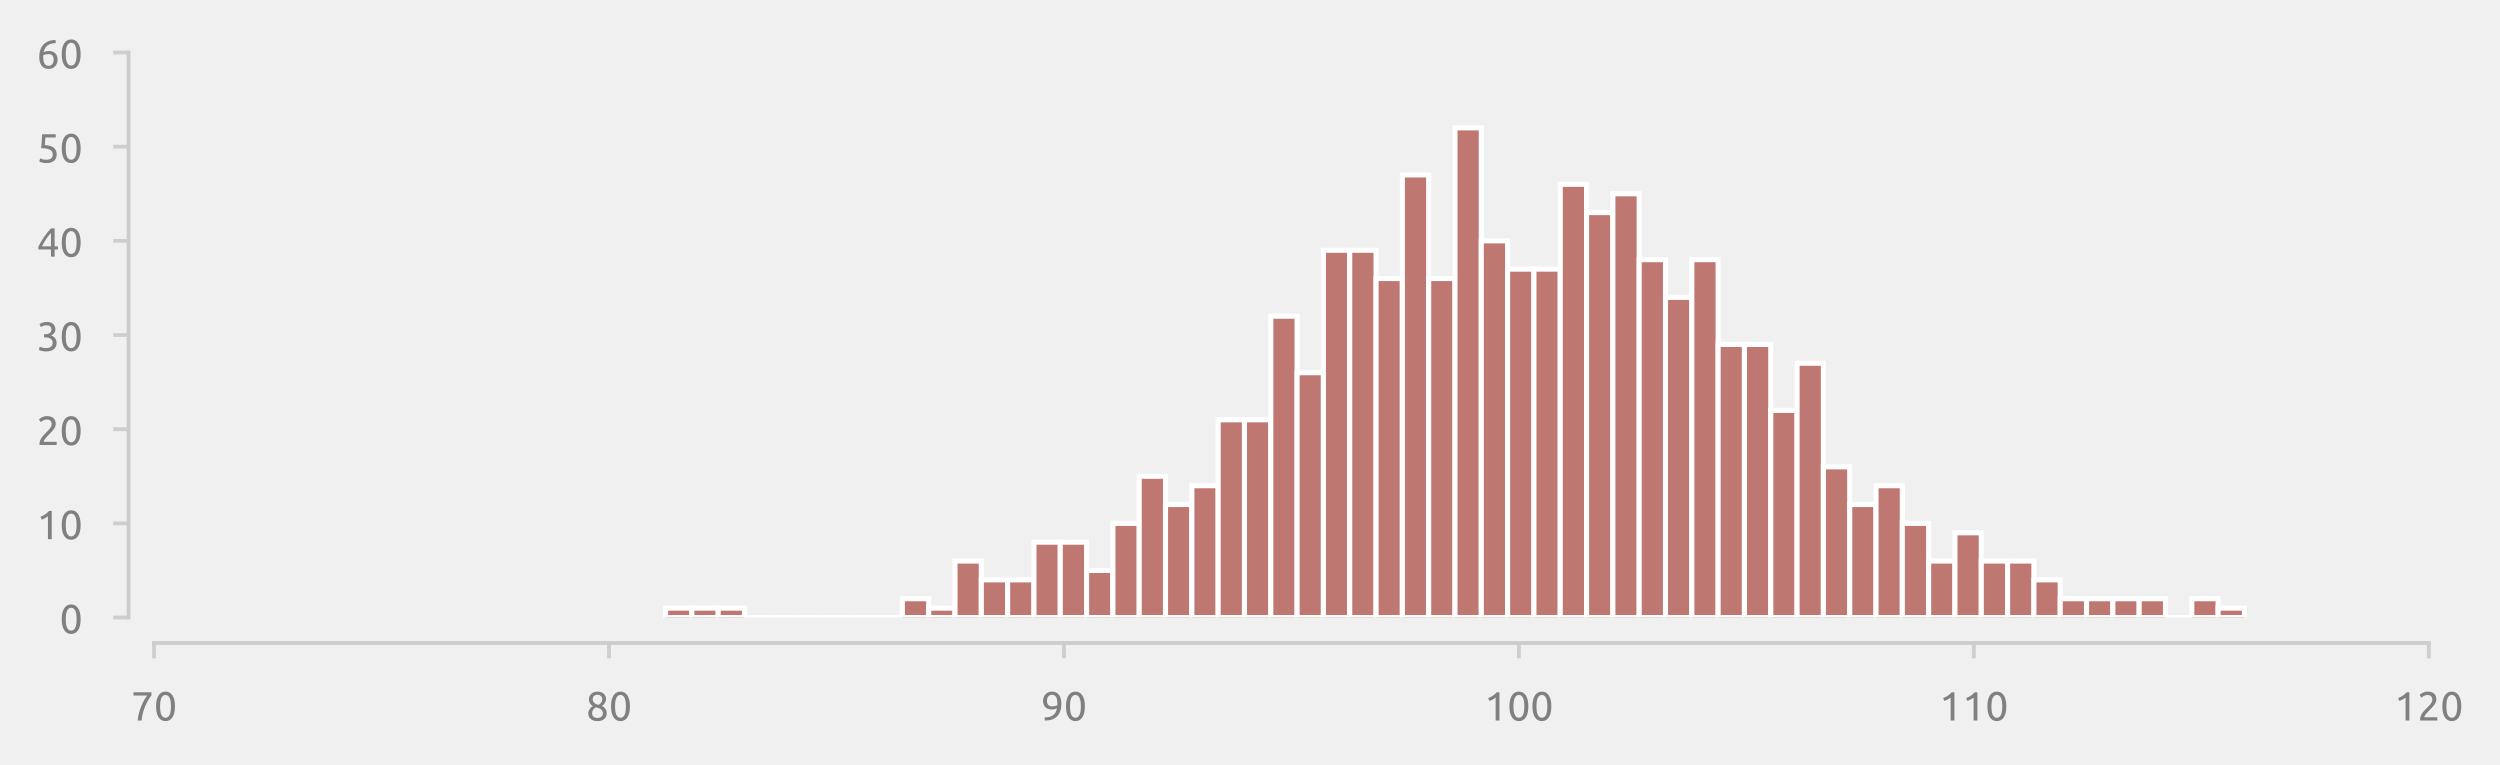
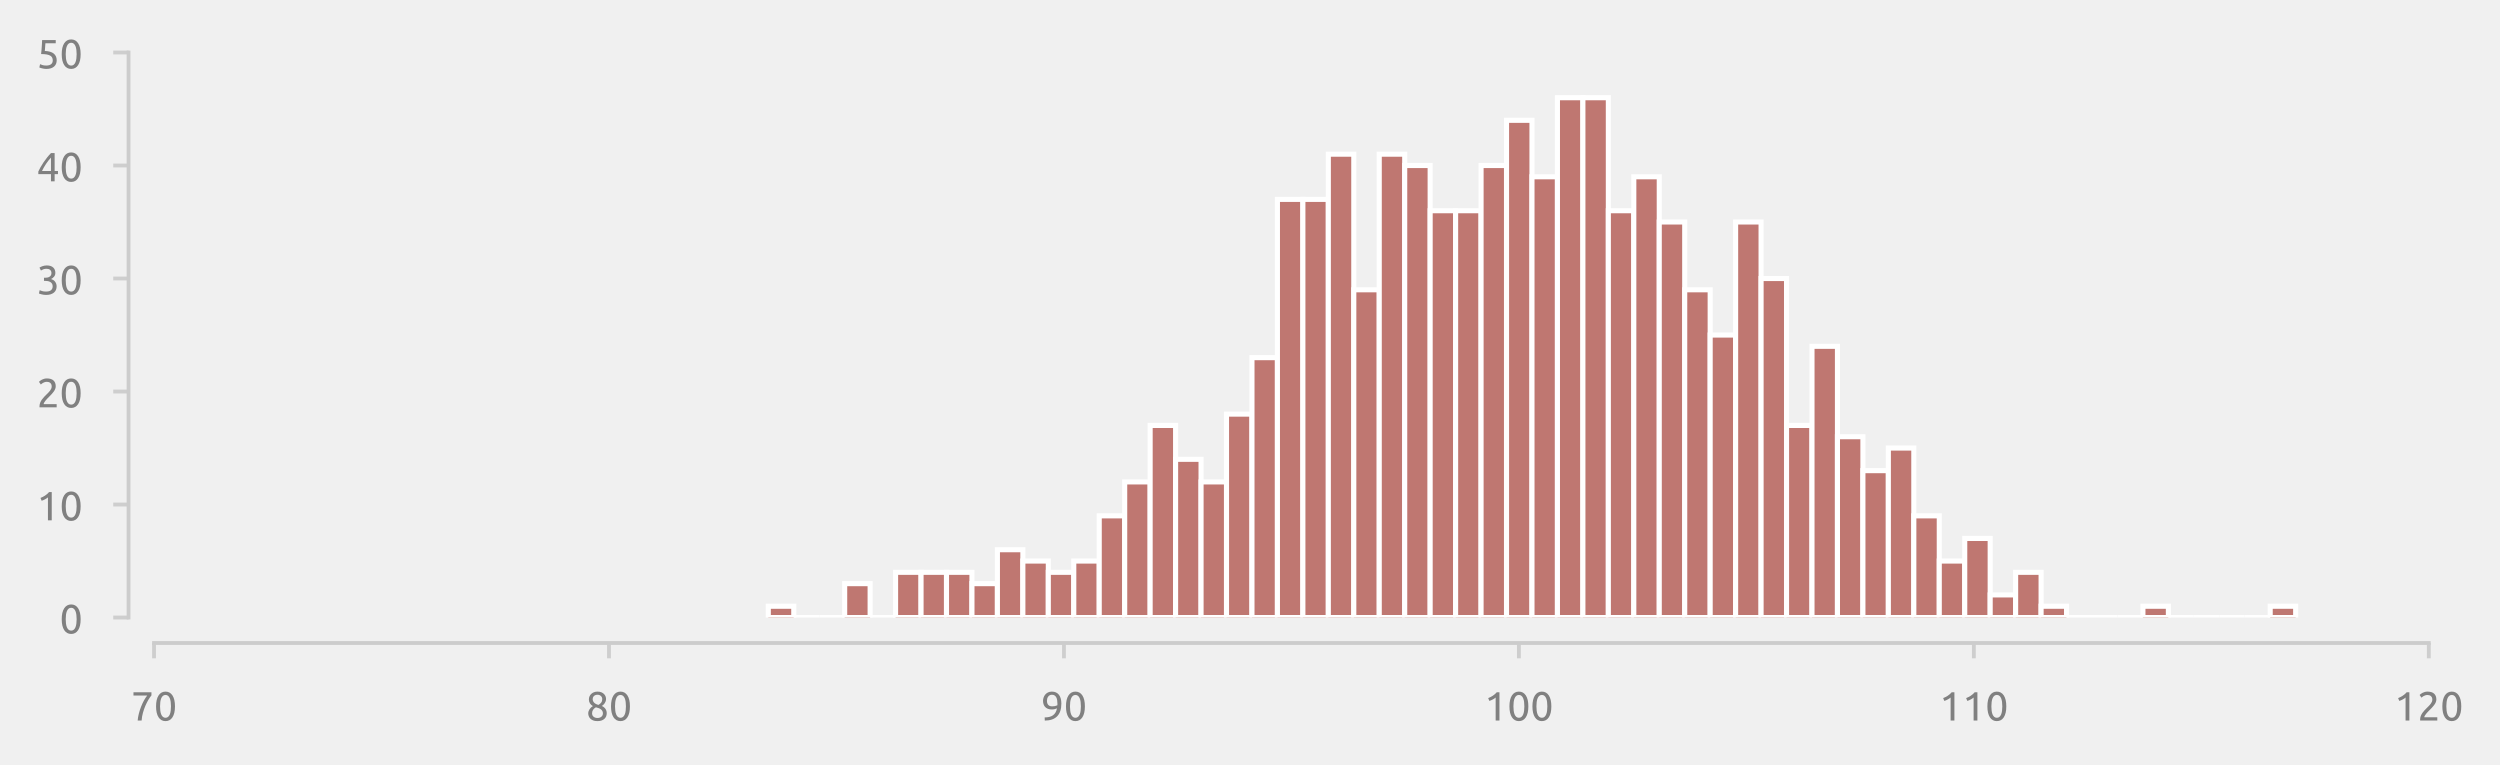
<svg xmlns="http://www.w3.org/2000/svg" xmlns:xlink="http://www.w3.org/1999/xlink" width="490.594pt" height="150.071pt" viewBox="0 0 490.594 150.071" version="1.1">
  <defs>
    <style type="text/css">*{stroke-linejoin: round; stroke-linecap: butt}</style>
  </defs>
  <g id="figure_1">
    <g id="patch_1">
      <path d="M 0 150.071  L 490.594 150.071  L 490.594 0  L 0 0  L 0 150.071  z " style="fill: none" />
    </g>
    <g id="axes_1">
      <g id="patch_2">
        <path d="M 30.225 121.184  L 476.625 121.184  L 476.625 10.304  L 30.225 10.304  L 30.225 121.184  z " style="fill: none" />
      </g>
      <g id="matplotlib.axis_1">
        <g id="xtick_1">
          <g id="line2d_1">
            <defs>
-               <path id="m7e792582e8" d="M 0 0  L 0 3  " style="stroke: #cecece; stroke-width: 0.75" />
+               <path id="mfe4d27e457" d="M 0 0  L 0 3  " style="stroke: #cecece; stroke-width: 0.75" />
            </defs>
            <g>
-               <use xlink:href="#m7e792582e8" x="30.225" y="126.184" style="fill: #cecece; stroke: #cecece; stroke-width: 0.75" />
+               <use xlink:href="#mfe4d27e457" x="30.225" y="126.184" style="fill: #cecece; stroke: #cecece; stroke-width: 0.75" />
            </g>
          </g>
          <g id="text_1">
            <g style="fill: #808080" transform="translate(25.7125 141.3913) scale(0.08 -0.08)">
              <defs>
                <path id="Ubuntu-37" d="M 1043 0  Q 1082 512 1226 1078  Q 1370 1645 1581 2179  Q 1792 2714 2045 3171  Q 2298 3629 2541 3917  L 384 3917  L 384 4435  L 3206 4435  L 3206 3942  Q 2995 3699 2739 3273  Q 2483 2848 2256 2320  Q 2029 1792 1865 1193  Q 1702 595 1664 0  L 1043 0  z " transform="scale(0.015625)" />
                <path id="Ubuntu-30" d="M 320 2221  Q 320 3334 713 3936  Q 1107 4538 1805 4538  Q 2502 4538 2896 3936  Q 3290 3334 3290 2221  Q 3290 1107 2896 505  Q 2502 -96 1805 -96  Q 1107 -96 713 505  Q 320 1107 320 2221  z M 2662 2221  Q 2662 2586 2620 2912  Q 2579 3238 2480 3481  Q 2381 3725 2214 3869  Q 2048 4013 1805 4013  Q 1562 4013 1395 3869  Q 1229 3725 1129 3481  Q 1030 3238 988 2912  Q 947 2586 947 2221  Q 947 1856 988 1529  Q 1030 1203 1129 960  Q 1229 717 1395 573  Q 1562 429 1805 429  Q 2048 429 2214 573  Q 2381 717 2480 960  Q 2579 1203 2620 1529  Q 2662 1856 2662 2221  z " transform="scale(0.015625)" />
              </defs>
              <use xlink:href="#Ubuntu-37" />
              <use xlink:href="#Ubuntu-30" x="56.4" />
            </g>
          </g>
        </g>
        <g id="xtick_2">
          <g id="line2d_2">
            <g>
-               <use xlink:href="#m7e792582e8" x="119.505" y="126.184" style="fill: #cecece; stroke: #cecece; stroke-width: 0.75" />
+               <use xlink:href="#mfe4d27e457" x="119.505" y="126.184" style="fill: #cecece; stroke: #cecece; stroke-width: 0.75" />
            </g>
          </g>
          <g id="text_2">
            <g style="fill: #808080" transform="translate(114.9925 141.3913) scale(0.08 -0.08)">
              <defs>
                <path id="Ubuntu-38" d="M 3258 1152  Q 3258 883 3165 656  Q 3072 429 2889 259  Q 2707 90 2432 -3  Q 2157 -96 1798 -96  Q 1382 -96 1104 22  Q 826 141 659 320  Q 493 499 422 713  Q 352 928 352 1120  Q 352 1306 413 1475  Q 474 1645 573 1792  Q 672 1939 803 2057  Q 934 2176 1082 2266  Q 454 2624 454 3322  Q 454 3565 550 3785  Q 646 4006 822 4172  Q 998 4339 1248 4438  Q 1498 4538 1805 4538  Q 2163 4538 2419 4429  Q 2675 4320 2838 4150  Q 3002 3981 3075 3776  Q 3149 3571 3149 3379  Q 3149 3194 3094 3030  Q 3040 2867 2947 2726  Q 2854 2586 2736 2477  Q 2618 2368 2490 2285  Q 3245 1926 3258 1152  z M 954 1114  Q 954 998 995 873  Q 1037 749 1139 643  Q 1242 538 1402 467  Q 1562 397 1805 397  Q 2022 397 2185 461  Q 2349 525 2451 624  Q 2554 723 2605 851  Q 2656 979 2656 1114  Q 2656 1318 2579 1472  Q 2502 1626 2358 1741  Q 2214 1856 2012 1936  Q 1811 2016 1555 2074  Q 1267 1914 1110 1677  Q 954 1440 954 1114  z M 2554 3386  Q 2554 3482 2512 3597  Q 2470 3712 2380 3811  Q 2291 3910 2150 3977  Q 2010 4045 1805 4045  Q 1600 4045 1456 3981  Q 1312 3917 1222 3817  Q 1133 3718 1091 3600  Q 1050 3482 1050 3366  Q 1050 3226 1101 3085  Q 1152 2944 1261 2822  Q 1370 2701 1546 2605  Q 1722 2509 1965 2451  Q 2234 2611 2394 2825  Q 2554 3040 2554 3386  z " transform="scale(0.015625)" />
              </defs>
              <use xlink:href="#Ubuntu-38" />
              <use xlink:href="#Ubuntu-30" x="56.4" />
            </g>
          </g>
        </g>
        <g id="xtick_3">
          <g id="line2d_3">
            <g>
-               <use xlink:href="#m7e792582e8" x="208.785" y="126.184" style="fill: #cecece; stroke: #cecece; stroke-width: 0.75" />
+               <use xlink:href="#mfe4d27e457" x="208.785" y="126.184" style="fill: #cecece; stroke: #cecece; stroke-width: 0.75" />
            </g>
          </g>
          <g id="text_3">
            <g style="fill: #808080" transform="translate(204.2725 141.3913) scale(0.08 -0.08)">
              <defs>
                <path id="Ubuntu-39" d="M 3206 2662  Q 3206 1344 2550 669  Q 1894 -6 602 -13  L 582 486  Q 986 486 1309 563  Q 1632 640 1875 809  Q 2118 979 2281 1248  Q 2445 1517 2522 1907  Q 2355 1830 2144 1782  Q 1933 1734 1709 1734  Q 1331 1734 1068 1846  Q 806 1958 640 2147  Q 474 2336 400 2582  Q 326 2829 326 3098  Q 326 3334 409 3590  Q 493 3846 662 4057  Q 832 4269 1094 4403  Q 1357 4538 1715 4538  Q 2080 4538 2358 4410  Q 2637 4282 2825 4038  Q 3014 3795 3110 3446  Q 3206 3098 3206 2662  z M 1773 2221  Q 1997 2221 2195 2262  Q 2394 2304 2579 2387  Q 2586 2458 2586 2525  Q 2586 2592 2586 2662  Q 2586 2938 2547 3190  Q 2509 3443 2409 3632  Q 2310 3821 2144 3933  Q 1978 4045 1722 4045  Q 1510 4045 1363 3955  Q 1216 3866 1120 3728  Q 1024 3590 982 3427  Q 941 3264 941 3110  Q 941 2675 1149 2448  Q 1357 2221 1773 2221  z " transform="scale(0.015625)" />
              </defs>
              <use xlink:href="#Ubuntu-39" />
              <use xlink:href="#Ubuntu-30" x="56.4" />
            </g>
          </g>
        </g>
        <g id="xtick_4">
          <g id="line2d_4">
            <g>
-               <use xlink:href="#m7e792582e8" x="298.065" y="126.184" style="fill: #cecece; stroke: #cecece; stroke-width: 0.75" />
+               <use xlink:href="#mfe4d27e457" x="298.065" y="126.184" style="fill: #cecece; stroke: #cecece; stroke-width: 0.75" />
            </g>
          </g>
          <g id="text_4">
            <g style="fill: #808080" transform="translate(291.2962 141.3913) scale(0.08 -0.08)">
              <defs>
                <path id="Ubuntu-31" d="M 595 3520  Q 960 3661 1305 3881  Q 1651 4102 1939 4435  L 2362 4435  L 2362 0  L 1766 0  L 1766 3610  Q 1690 3539 1578 3462  Q 1466 3386 1334 3315  Q 1203 3245 1059 3181  Q 915 3117 781 3072  L 595 3520  z " transform="scale(0.015625)" />
              </defs>
              <use xlink:href="#Ubuntu-31" />
              <use xlink:href="#Ubuntu-30" x="56.4" />
              <use xlink:href="#Ubuntu-30" x="112.8" />
            </g>
          </g>
        </g>
        <g id="xtick_5">
          <g id="line2d_5">
            <g>
-               <use xlink:href="#m7e792582e8" x="387.345" y="126.184" style="fill: #cecece; stroke: #cecece; stroke-width: 0.75" />
+               <use xlink:href="#mfe4d27e457" x="387.345" y="126.184" style="fill: #cecece; stroke: #cecece; stroke-width: 0.75" />
            </g>
          </g>
          <g id="text_5">
            <g style="fill: #808080" transform="translate(380.5763 141.3913) scale(0.08 -0.08)">
              <use xlink:href="#Ubuntu-31" />
              <use xlink:href="#Ubuntu-31" x="56.4" />
              <use xlink:href="#Ubuntu-30" x="112.8" />
            </g>
          </g>
        </g>
        <g id="xtick_6">
          <g id="line2d_6">
            <g>
-               <use xlink:href="#m7e792582e8" x="476.625" y="126.184" style="fill: #cecece; stroke: #cecece; stroke-width: 0.75" />
+               <use xlink:href="#mfe4d27e457" x="476.625" y="126.184" style="fill: #cecece; stroke: #cecece; stroke-width: 0.75" />
            </g>
          </g>
          <g id="text_6">
            <g style="fill: #808080" transform="translate(469.8562 141.3913) scale(0.08 -0.08)">
              <defs>
                <path id="Ubuntu-32" d="M 2989 3302  Q 2989 3072 2896 2857  Q 2803 2643 2649 2435  Q 2496 2227 2304 2025  Q 2112 1824 1920 1632  Q 1811 1523 1667 1376  Q 1523 1229 1395 1069  Q 1267 909 1180 761  Q 1094 614 1094 506  L 3136 506  L 3136 0  L 448 0  Q 442 38 442 76  Q 442 115 442 147  Q 442 448 541 707  Q 640 966 800 1196  Q 960 1427 1158 1632  Q 1357 1837 1549 2029  Q 1709 2182 1853 2332  Q 1997 2483 2109 2633  Q 2221 2784 2288 2944  Q 2355 3104 2355 3283  Q 2355 3475 2294 3609  Q 2234 3744 2131 3833  Q 2029 3923 1891 3964  Q 1754 4006 1600 4006  Q 1414 4006 1260 3955  Q 1107 3904 985 3837  Q 864 3770 781 3696  Q 698 3622 653 3584  L 358 4006  Q 416 4070 531 4163  Q 646 4256 806 4339  Q 966 4422 1164 4480  Q 1363 4538 1594 4538  Q 2291 4538 2640 4214  Q 2989 3891 2989 3302  z " transform="scale(0.015625)" />
              </defs>
              <use xlink:href="#Ubuntu-31" />
              <use xlink:href="#Ubuntu-32" x="56.4" />
              <use xlink:href="#Ubuntu-30" x="112.8" />
            </g>
          </g>
        </g>
      </g>
      <g id="matplotlib.axis_2">
        <g id="ytick_1">
          <g id="line2d_7">
            <defs>
-               <path id="me1abe674f2" d="M 0 0  L -3 0  " style="stroke: #cecece; stroke-width: 0.75" />
+               <path id="m2eeb436de8" d="M 0 0  L -3 0  " style="stroke: #cecece; stroke-width: 0.75" />
            </defs>
            <g>
-               <use xlink:href="#me1abe674f2" x="25.225" y="121.184" style="fill: #cecece; stroke: #cecece; stroke-width: 0.75" />
+               <use xlink:href="#m2eeb436de8" x="25.225" y="121.184" style="fill: #cecece; stroke: #cecece; stroke-width: 0.75" />
            </g>
          </g>
          <g id="text_7">
            <g style="fill: #808080" transform="translate(11.7125 124.2875) scale(0.08 -0.08)">
              <use xlink:href="#Ubuntu-30" />
            </g>
          </g>
        </g>
        <g id="ytick_2">
          <g id="line2d_8">
            <g>
-               <use xlink:href="#me1abe674f2" x="25.225" y="102.704" style="fill: #cecece; stroke: #cecece; stroke-width: 0.75" />
+               <use xlink:href="#m2eeb436de8" x="25.225" y="99.008" style="fill: #cecece; stroke: #cecece; stroke-width: 0.75" />
            </g>
          </g>
          <g id="text_8">
-             <g style="fill: #808080" transform="translate(7.2 105.8075) scale(0.08 -0.08)">
+             <g style="fill: #808080" transform="translate(7.2 102.1115) scale(0.08 -0.08)">
              <use xlink:href="#Ubuntu-31" />
              <use xlink:href="#Ubuntu-30" x="56.4" />
            </g>
          </g>
        </g>
        <g id="ytick_3">
          <g id="line2d_9">
            <g>
-               <use xlink:href="#me1abe674f2" x="25.225" y="84.224" style="fill: #cecece; stroke: #cecece; stroke-width: 0.75" />
+               <use xlink:href="#m2eeb436de8" x="25.225" y="76.832" style="fill: #cecece; stroke: #cecece; stroke-width: 0.75" />
            </g>
          </g>
          <g id="text_9">
-             <g style="fill: #808080" transform="translate(7.2 87.3275) scale(0.08 -0.08)">
+             <g style="fill: #808080" transform="translate(7.2 79.9355) scale(0.08 -0.08)">
              <use xlink:href="#Ubuntu-32" />
              <use xlink:href="#Ubuntu-30" x="56.4" />
            </g>
          </g>
        </g>
        <g id="ytick_4">
          <g id="line2d_10">
            <g>
-               <use xlink:href="#me1abe674f2" x="25.225" y="65.744" style="fill: #cecece; stroke: #cecece; stroke-width: 0.75" />
+               <use xlink:href="#m2eeb436de8" x="25.225" y="54.656" style="fill: #cecece; stroke: #cecece; stroke-width: 0.75" />
            </g>
          </g>
          <g id="text_10">
-             <g style="fill: #808080" transform="translate(7.2 68.8475) scale(0.08 -0.08)">
+             <g style="fill: #808080" transform="translate(7.2 57.7595) scale(0.08 -0.08)">
              <defs>
                <path id="Ubuntu-33" d="M 1446 435  Q 2016 435 2262 659  Q 2509 883 2509 1261  Q 2509 1504 2406 1670  Q 2304 1837 2137 1936  Q 1971 2035 1750 2076  Q 1530 2118 1299 2118  L 1146 2118  L 1146 2605  L 1357 2605  Q 1517 2605 1686 2637  Q 1856 2669 1997 2752  Q 2138 2835 2227 2979  Q 2317 3123 2317 3341  Q 2317 3520 2253 3648  Q 2189 3776 2083 3859  Q 1978 3942 1840 3977  Q 1702 4013 1549 4013  Q 1242 4013 1027 3923  Q 813 3834 666 3738  L 435 4192  Q 512 4243 630 4304  Q 749 4365 896 4416  Q 1043 4467 1212 4502  Q 1382 4538 1568 4538  Q 1920 4538 2176 4451  Q 2432 4365 2598 4208  Q 2765 4051 2848 3836  Q 2931 3622 2931 3373  Q 2931 3027 2732 2780  Q 2534 2534 2253 2406  Q 2426 2355 2586 2259  Q 2746 2163 2864 2016  Q 2982 1869 3056 1677  Q 3130 1485 3130 1248  Q 3130 960 3030 713  Q 2931 467 2723 288  Q 2515 109 2201 6  Q 1888 -96 1459 -96  Q 1293 -96 1117 -70  Q 941 -45 787 -6  Q 634 32 518 70  Q 403 109 352 134  L 467 653  Q 576 602 829 518  Q 1082 435 1446 435  z " transform="scale(0.015625)" />
              </defs>
              <use xlink:href="#Ubuntu-33" />
              <use xlink:href="#Ubuntu-30" x="56.4" />
            </g>
          </g>
        </g>
        <g id="ytick_5">
          <g id="line2d_11">
            <g>
-               <use xlink:href="#me1abe674f2" x="25.225" y="47.264" style="fill: #cecece; stroke: #cecece; stroke-width: 0.75" />
+               <use xlink:href="#m2eeb436de8" x="25.225" y="32.48" style="fill: #cecece; stroke: #cecece; stroke-width: 0.75" />
            </g>
          </g>
          <g id="text_11">
-             <g style="fill: #808080" transform="translate(7.2 50.3675) scale(0.08 -0.08)">
+             <g style="fill: #808080" transform="translate(7.2 35.5835) scale(0.08 -0.08)">
              <defs>
                <path id="Ubuntu-34" d="M 256 1536  Q 378 1818 589 2192  Q 800 2566 1065 2963  Q 1331 3360 1635 3744  Q 1939 4128 2246 4435  L 2816 4435  L 2816 1619  L 3341 1619  L 3341 1133  L 2816 1133  L 2816 0  L 2240 0  L 2240 1133  L 256 1133  L 256 1536  z M 2240 3731  Q 2048 3526 1853 3273  Q 1658 3021 1472 2745  Q 1286 2470 1123 2182  Q 960 1894 832 1619  L 2240 1619  L 2240 3731  z " transform="scale(0.015625)" />
              </defs>
              <use xlink:href="#Ubuntu-34" />
              <use xlink:href="#Ubuntu-30" x="56.4" />
            </g>
          </g>
        </g>
        <g id="ytick_6">
          <g id="line2d_12">
            <g>
-               <use xlink:href="#me1abe674f2" x="25.225" y="28.784" style="fill: #cecece; stroke: #cecece; stroke-width: 0.75" />
+               <use xlink:href="#m2eeb436de8" x="25.225" y="10.304" style="fill: #cecece; stroke: #cecece; stroke-width: 0.75" />
            </g>
          </g>
          <g id="text_12">
-             <g style="fill: #808080" transform="translate(7.2 31.8875) scale(0.08 -0.08)">
+             <g style="fill: #808080" transform="translate(7.2 13.4075) scale(0.08 -0.08)">
              <defs>
                <path id="Ubuntu-35" d="M 1274 2726  Q 2240 2688 2691 2304  Q 3142 1920 3142 1261  Q 3142 966 3043 716  Q 2944 467 2742 288  Q 2541 109 2233 6  Q 1926 -96 1504 -96  Q 1338 -96 1165 -70  Q 992 -45 845 -6  Q 698 32 582 70  Q 467 109 416 134  L 531 653  Q 640 602 886 518  Q 1133 435 1491 435  Q 1779 435 1974 499  Q 2170 563 2291 672  Q 2413 781 2467 925  Q 2522 1069 2522 1229  Q 2522 1472 2438 1661  Q 2355 1850 2144 1978  Q 1933 2106 1581 2173  Q 1229 2240 691 2240  Q 730 2554 752 2829  Q 774 3104 793 3366  Q 813 3629 825 3888  Q 838 4147 851 4435  L 2989 4435  L 2989 3930  L 1370 3930  Q 1363 3834 1350 3670  Q 1338 3507 1325 3331  Q 1312 3155 1299 2988  Q 1286 2822 1274 2726  z " transform="scale(0.015625)" />
              </defs>
              <use xlink:href="#Ubuntu-35" />
              <use xlink:href="#Ubuntu-30" x="56.4" />
            </g>
          </g>
        </g>
-         <g id="ytick_7">
-           <g id="line2d_13">
-             <g>
-               <use xlink:href="#me1abe674f2" x="25.225" y="10.304" style="fill: #cecece; stroke: #cecece; stroke-width: 0.75" />
-             </g>
-           </g>
-           <g id="text_13">
-             <g style="fill: #808080" transform="translate(7.2 13.4075) scale(0.08 -0.08)">
-               <defs>
-                 <path id="Ubuntu-36" d="M 403 1779  Q 403 2426 582 2922  Q 762 3418 1091 3757  Q 1421 4096 1891 4272  Q 2362 4448 2950 4454  L 2995 3955  Q 2618 3949 2307 3872  Q 1997 3795 1753 3628  Q 1510 3462 1344 3196  Q 1178 2931 1094 2541  Q 1261 2618 1469 2669  Q 1677 2720 1901 2720  Q 2278 2720 2540 2605  Q 2803 2490 2969 2301  Q 3136 2112 3209 1865  Q 3283 1619 3283 1350  Q 3283 1107 3200 851  Q 3117 595 2947 384  Q 2778 173 2515 38  Q 2253 -96 1894 -96  Q 1165 -96 784 403  Q 403 902 403 1779  z M 1837 2234  Q 1613 2234 1421 2192  Q 1229 2150 1037 2067  Q 1030 1997 1027 1923  Q 1024 1850 1024 1779  Q 1024 1498 1062 1248  Q 1101 998 1200 809  Q 1299 621 1465 509  Q 1632 397 1888 397  Q 2099 397 2246 486  Q 2394 576 2490 717  Q 2586 858 2627 1021  Q 2669 1184 2669 1338  Q 2669 1773 2461 2003  Q 2253 2234 1837 2234  z " transform="scale(0.015625)" />
-               </defs>
-               <use xlink:href="#Ubuntu-36" />
-               <use xlink:href="#Ubuntu-30" x="56.4" />
-             </g>
-           </g>
-         </g>
      </g>
      <g id="patch_3">
-         <path d="M 130.606 121.184  L 135.77 121.184  L 135.77 119.336  L 130.606 119.336  z " clip-path="url(#pb086783a1d)" style="fill: #bf7771; stroke: #ffffff; stroke-linejoin: miter" />
+         <path d="M 150.77 121.184  L 155.766 121.184  L 155.766 118.966  L 150.77 118.966  z " clip-path="url(#paa8cab7f97)" style="fill: #bf7771; stroke: #ffffff; stroke-linejoin: miter" />
      </g>
      <g id="patch_4">
-         <path d="M 135.77 121.184  L 140.934 121.184  L 140.934 119.336  L 135.77 119.336  z " clip-path="url(#pb086783a1d)" style="fill: #bf7771; stroke: #ffffff; stroke-linejoin: miter" />
+         <path d="M 155.766 121.184  L 160.761 121.184  L 160.761 121.184  L 155.766 121.184  z " clip-path="url(#paa8cab7f97)" style="fill: #bf7771; stroke: #ffffff; stroke-linejoin: miter" />
      </g>
      <g id="patch_5">
-         <path d="M 140.934 121.184  L 146.098 121.184  L 146.098 119.336  L 140.934 119.336  z " clip-path="url(#pb086783a1d)" style="fill: #bf7771; stroke: #ffffff; stroke-linejoin: miter" />
+         <path d="M 160.761 121.184  L 165.756 121.184  L 165.756 121.184  L 160.761 121.184  z " clip-path="url(#paa8cab7f97)" style="fill: #bf7771; stroke: #ffffff; stroke-linejoin: miter" />
      </g>
      <g id="patch_6">
-         <path d="M 146.098 121.184  L 151.261 121.184  L 151.261 121.184  L 146.098 121.184  z " clip-path="url(#pb086783a1d)" style="fill: #bf7771; stroke: #ffffff; stroke-linejoin: miter" />
+         <path d="M 165.756 121.184  L 170.752 121.184  L 170.752 114.531  L 165.756 114.531  z " clip-path="url(#paa8cab7f97)" style="fill: #bf7771; stroke: #ffffff; stroke-linejoin: miter" />
      </g>
      <g id="patch_7">
-         <path d="M 151.261 121.184  L 156.425 121.184  L 156.425 121.184  L 151.261 121.184  z " clip-path="url(#pb086783a1d)" style="fill: #bf7771; stroke: #ffffff; stroke-linejoin: miter" />
+         <path d="M 170.752 121.184  L 175.747 121.184  L 175.747 121.184  L 170.752 121.184  z " clip-path="url(#paa8cab7f97)" style="fill: #bf7771; stroke: #ffffff; stroke-linejoin: miter" />
      </g>
      <g id="patch_8">
-         <path d="M 156.425 121.184  L 161.589 121.184  L 161.589 121.184  L 156.425 121.184  z " clip-path="url(#pb086783a1d)" style="fill: #bf7771; stroke: #ffffff; stroke-linejoin: miter" />
+         <path d="M 175.747 121.184  L 180.743 121.184  L 180.743 112.313  L 175.747 112.313  z " clip-path="url(#paa8cab7f97)" style="fill: #bf7771; stroke: #ffffff; stroke-linejoin: miter" />
      </g>
      <g id="patch_9">
-         <path d="M 161.589 121.184  L 166.753 121.184  L 166.753 121.184  L 161.589 121.184  z " clip-path="url(#pb086783a1d)" style="fill: #bf7771; stroke: #ffffff; stroke-linejoin: miter" />
+         <path d="M 180.743 121.184  L 185.738 121.184  L 185.738 112.313  L 180.743 112.313  z " clip-path="url(#paa8cab7f97)" style="fill: #bf7771; stroke: #ffffff; stroke-linejoin: miter" />
      </g>
      <g id="patch_10">
-         <path d="M 166.753 121.184  L 171.917 121.184  L 171.917 121.184  L 166.753 121.184  z " clip-path="url(#pb086783a1d)" style="fill: #bf7771; stroke: #ffffff; stroke-linejoin: miter" />
+         <path d="M 185.738 121.184  L 190.733 121.184  L 190.733 112.313  L 185.738 112.313  z " clip-path="url(#paa8cab7f97)" style="fill: #bf7771; stroke: #ffffff; stroke-linejoin: miter" />
      </g>
      <g id="patch_11">
-         <path d="M 171.917 121.184  L 177.081 121.184  L 177.081 121.184  L 171.917 121.184  z " clip-path="url(#pb086783a1d)" style="fill: #bf7771; stroke: #ffffff; stroke-linejoin: miter" />
+         <path d="M 190.733 121.184  L 195.729 121.184  L 195.729 114.531  L 190.733 114.531  z " clip-path="url(#paa8cab7f97)" style="fill: #bf7771; stroke: #ffffff; stroke-linejoin: miter" />
      </g>
      <g id="patch_12">
-         <path d="M 177.081 121.184  L 182.245 121.184  L 182.245 117.488  L 177.081 117.488  z " clip-path="url(#pb086783a1d)" style="fill: #bf7771; stroke: #ffffff; stroke-linejoin: miter" />
+         <path d="M 195.729 121.184  L 200.724 121.184  L 200.724 107.878  L 195.729 107.878  z " clip-path="url(#paa8cab7f97)" style="fill: #bf7771; stroke: #ffffff; stroke-linejoin: miter" />
      </g>
      <g id="patch_13">
-         <path d="M 182.245 121.184  L 187.409 121.184  L 187.409 119.336  L 182.245 119.336  z " clip-path="url(#pb086783a1d)" style="fill: #bf7771; stroke: #ffffff; stroke-linejoin: miter" />
+         <path d="M 200.724 121.184  L 205.72 121.184  L 205.72 110.096  L 200.724 110.096  z " clip-path="url(#paa8cab7f97)" style="fill: #bf7771; stroke: #ffffff; stroke-linejoin: miter" />
      </g>
      <g id="patch_14">
-         <path d="M 187.409 121.184  L 192.573 121.184  L 192.573 110.096  L 187.409 110.096  z " clip-path="url(#pb086783a1d)" style="fill: #bf7771; stroke: #ffffff; stroke-linejoin: miter" />
+         <path d="M 205.72 121.184  L 210.715 121.184  L 210.715 112.313  L 205.72 112.313  z " clip-path="url(#paa8cab7f97)" style="fill: #bf7771; stroke: #ffffff; stroke-linejoin: miter" />
      </g>
      <g id="patch_15">
-         <path d="M 192.573 121.184  L 197.736 121.184  L 197.736 113.792  L 192.573 113.792  z " clip-path="url(#pb086783a1d)" style="fill: #bf7771; stroke: #ffffff; stroke-linejoin: miter" />
+         <path d="M 210.715 121.184  L 215.71 121.184  L 215.71 110.096  L 210.715 110.096  z " clip-path="url(#paa8cab7f97)" style="fill: #bf7771; stroke: #ffffff; stroke-linejoin: miter" />
      </g>
      <g id="patch_16">
-         <path d="M 197.736 121.184  L 202.9 121.184  L 202.9 113.792  L 197.736 113.792  z " clip-path="url(#pb086783a1d)" style="fill: #bf7771; stroke: #ffffff; stroke-linejoin: miter" />
+         <path d="M 215.71 121.184  L 220.706 121.184  L 220.706 101.225  L 215.71 101.225  z " clip-path="url(#paa8cab7f97)" style="fill: #bf7771; stroke: #ffffff; stroke-linejoin: miter" />
      </g>
      <g id="patch_17">
-         <path d="M 202.9 121.184  L 208.064 121.184  L 208.064 106.4  L 202.9 106.4  z " clip-path="url(#pb086783a1d)" style="fill: #bf7771; stroke: #ffffff; stroke-linejoin: miter" />
+         <path d="M 220.706 121.184  L 225.701 121.184  L 225.701 94.573  L 220.706 94.573  z " clip-path="url(#paa8cab7f97)" style="fill: #bf7771; stroke: #ffffff; stroke-linejoin: miter" />
      </g>
      <g id="patch_18">
-         <path d="M 208.064 121.184  L 213.228 121.184  L 213.228 106.4  L 208.064 106.4  z " clip-path="url(#pb086783a1d)" style="fill: #bf7771; stroke: #ffffff; stroke-linejoin: miter" />
+         <path d="M 225.701 121.184  L 230.696 121.184  L 230.696 83.485  L 225.701 83.485  z " clip-path="url(#paa8cab7f97)" style="fill: #bf7771; stroke: #ffffff; stroke-linejoin: miter" />
      </g>
      <g id="patch_19">
-         <path d="M 213.228 121.184  L 218.392 121.184  L 218.392 111.944  L 213.228 111.944  z " clip-path="url(#pb086783a1d)" style="fill: #bf7771; stroke: #ffffff; stroke-linejoin: miter" />
+         <path d="M 230.696 121.184  L 235.692 121.184  L 235.692 90.137  L 230.696 90.137  z " clip-path="url(#paa8cab7f97)" style="fill: #bf7771; stroke: #ffffff; stroke-linejoin: miter" />
      </g>
      <g id="patch_20">
-         <path d="M 218.392 121.184  L 223.556 121.184  L 223.556 102.704  L 218.392 102.704  z " clip-path="url(#pb086783a1d)" style="fill: #bf7771; stroke: #ffffff; stroke-linejoin: miter" />
+         <path d="M 235.692 121.184  L 240.687 121.184  L 240.687 94.573  L 235.692 94.573  z " clip-path="url(#paa8cab7f97)" style="fill: #bf7771; stroke: #ffffff; stroke-linejoin: miter" />
      </g>
      <g id="patch_21">
-         <path d="M 223.556 121.184  L 228.72 121.184  L 228.72 93.464  L 223.556 93.464  z " clip-path="url(#pb086783a1d)" style="fill: #bf7771; stroke: #ffffff; stroke-linejoin: miter" />
+         <path d="M 240.687 121.184  L 245.683 121.184  L 245.683 81.267  L 240.687 81.267  z " clip-path="url(#paa8cab7f97)" style="fill: #bf7771; stroke: #ffffff; stroke-linejoin: miter" />
      </g>
      <g id="patch_22">
-         <path d="M 228.72 121.184  L 233.884 121.184  L 233.884 99.008  L 228.72 99.008  z " clip-path="url(#pb086783a1d)" style="fill: #bf7771; stroke: #ffffff; stroke-linejoin: miter" />
+         <path d="M 245.683 121.184  L 250.678 121.184  L 250.678 70.179  L 245.683 70.179  z " clip-path="url(#paa8cab7f97)" style="fill: #bf7771; stroke: #ffffff; stroke-linejoin: miter" />
      </g>
      <g id="patch_23">
-         <path d="M 233.884 121.184  L 239.048 121.184  L 239.048 95.312  L 233.884 95.312  z " clip-path="url(#pb086783a1d)" style="fill: #bf7771; stroke: #ffffff; stroke-linejoin: miter" />
+         <path d="M 250.678 121.184  L 255.673 121.184  L 255.673 39.133  L 250.678 39.133  z " clip-path="url(#paa8cab7f97)" style="fill: #bf7771; stroke: #ffffff; stroke-linejoin: miter" />
      </g>
      <g id="patch_24">
-         <path d="M 239.048 121.184  L 244.211 121.184  L 244.211 82.376  L 239.048 82.376  z " clip-path="url(#pb086783a1d)" style="fill: #bf7771; stroke: #ffffff; stroke-linejoin: miter" />
+         <path d="M 255.673 121.184  L 260.669 121.184  L 260.669 39.133  L 255.673 39.133  z " clip-path="url(#paa8cab7f97)" style="fill: #bf7771; stroke: #ffffff; stroke-linejoin: miter" />
      </g>
      <g id="patch_25">
-         <path d="M 244.211 121.184  L 249.375 121.184  L 249.375 82.376  L 244.211 82.376  z " clip-path="url(#pb086783a1d)" style="fill: #bf7771; stroke: #ffffff; stroke-linejoin: miter" />
+         <path d="M 260.669 121.184  L 265.664 121.184  L 265.664 30.262  L 260.669 30.262  z " clip-path="url(#paa8cab7f97)" style="fill: #bf7771; stroke: #ffffff; stroke-linejoin: miter" />
      </g>
      <g id="patch_26">
-         <path d="M 249.375 121.184  L 254.539 121.184  L 254.539 62.048  L 249.375 62.048  z " clip-path="url(#pb086783a1d)" style="fill: #bf7771; stroke: #ffffff; stroke-linejoin: miter" />
+         <path d="M 265.664 121.184  L 270.66 121.184  L 270.66 56.873  L 265.664 56.873  z " clip-path="url(#paa8cab7f97)" style="fill: #bf7771; stroke: #ffffff; stroke-linejoin: miter" />
      </g>
      <g id="patch_27">
-         <path d="M 254.539 121.184  L 259.703 121.184  L 259.703 73.136  L 254.539 73.136  z " clip-path="url(#pb086783a1d)" style="fill: #bf7771; stroke: #ffffff; stroke-linejoin: miter" />
+         <path d="M 270.66 121.184  L 275.655 121.184  L 275.655 30.262  L 270.66 30.262  z " clip-path="url(#paa8cab7f97)" style="fill: #bf7771; stroke: #ffffff; stroke-linejoin: miter" />
      </g>
      <g id="patch_28">
-         <path d="M 259.703 121.184  L 264.867 121.184  L 264.867 49.112  L 259.703 49.112  z " clip-path="url(#pb086783a1d)" style="fill: #bf7771; stroke: #ffffff; stroke-linejoin: miter" />
+         <path d="M 275.655 121.184  L 280.65 121.184  L 280.65 32.48  L 275.655 32.48  z " clip-path="url(#paa8cab7f97)" style="fill: #bf7771; stroke: #ffffff; stroke-linejoin: miter" />
      </g>
      <g id="patch_29">
-         <path d="M 264.867 121.184  L 270.031 121.184  L 270.031 49.112  L 264.867 49.112  z " clip-path="url(#pb086783a1d)" style="fill: #bf7771; stroke: #ffffff; stroke-linejoin: miter" />
+         <path d="M 280.65 121.184  L 285.646 121.184  L 285.646 41.35  L 280.65 41.35  z " clip-path="url(#paa8cab7f97)" style="fill: #bf7771; stroke: #ffffff; stroke-linejoin: miter" />
      </g>
      <g id="patch_30">
-         <path d="M 270.031 121.184  L 275.195 121.184  L 275.195 54.656  L 270.031 54.656  z " clip-path="url(#pb086783a1d)" style="fill: #bf7771; stroke: #ffffff; stroke-linejoin: miter" />
+         <path d="M 285.646 121.184  L 290.641 121.184  L 290.641 41.35  L 285.646 41.35  z " clip-path="url(#paa8cab7f97)" style="fill: #bf7771; stroke: #ffffff; stroke-linejoin: miter" />
      </g>
      <g id="patch_31">
-         <path d="M 275.195 121.184  L 280.359 121.184  L 280.359 34.328  L 275.195 34.328  z " clip-path="url(#pb086783a1d)" style="fill: #bf7771; stroke: #ffffff; stroke-linejoin: miter" />
+         <path d="M 290.641 121.184  L 295.637 121.184  L 295.637 32.48  L 290.641 32.48  z " clip-path="url(#paa8cab7f97)" style="fill: #bf7771; stroke: #ffffff; stroke-linejoin: miter" />
      </g>
      <g id="patch_32">
-         <path d="M 280.359 121.184  L 285.523 121.184  L 285.523 54.656  L 280.359 54.656  z " clip-path="url(#pb086783a1d)" style="fill: #bf7771; stroke: #ffffff; stroke-linejoin: miter" />
+         <path d="M 295.637 121.184  L 300.632 121.184  L 300.632 23.609  L 295.637 23.609  z " clip-path="url(#paa8cab7f97)" style="fill: #bf7771; stroke: #ffffff; stroke-linejoin: miter" />
      </g>
      <g id="patch_33">
-         <path d="M 285.523 121.184  L 290.686 121.184  L 290.686 25.088  L 285.523 25.088  z " clip-path="url(#pb086783a1d)" style="fill: #bf7771; stroke: #ffffff; stroke-linejoin: miter" />
+         <path d="M 300.632 121.184  L 305.627 121.184  L 305.627 34.697  L 300.632 34.697  z " clip-path="url(#paa8cab7f97)" style="fill: #bf7771; stroke: #ffffff; stroke-linejoin: miter" />
      </g>
      <g id="patch_34">
-         <path d="M 290.686 121.184  L 295.85 121.184  L 295.85 47.264  L 290.686 47.264  z " clip-path="url(#pb086783a1d)" style="fill: #bf7771; stroke: #ffffff; stroke-linejoin: miter" />
+         <path d="M 305.627 121.184  L 310.623 121.184  L 310.623 19.174  L 305.627 19.174  z " clip-path="url(#paa8cab7f97)" style="fill: #bf7771; stroke: #ffffff; stroke-linejoin: miter" />
      </g>
      <g id="patch_35">
-         <path d="M 295.85 121.184  L 301.014 121.184  L 301.014 52.808  L 295.85 52.808  z " clip-path="url(#pb086783a1d)" style="fill: #bf7771; stroke: #ffffff; stroke-linejoin: miter" />
+         <path d="M 310.623 121.184  L 315.618 121.184  L 315.618 19.174  L 310.623 19.174  z " clip-path="url(#paa8cab7f97)" style="fill: #bf7771; stroke: #ffffff; stroke-linejoin: miter" />
      </g>
      <g id="patch_36">
-         <path d="M 301.014 121.184  L 306.178 121.184  L 306.178 52.808  L 301.014 52.808  z " clip-path="url(#pb086783a1d)" style="fill: #bf7771; stroke: #ffffff; stroke-linejoin: miter" />
+         <path d="M 315.618 121.184  L 320.613 121.184  L 320.613 41.35  L 315.618 41.35  z " clip-path="url(#paa8cab7f97)" style="fill: #bf7771; stroke: #ffffff; stroke-linejoin: miter" />
      </g>
      <g id="patch_37">
-         <path d="M 306.178 121.184  L 311.342 121.184  L 311.342 36.176  L 306.178 36.176  z " clip-path="url(#pb086783a1d)" style="fill: #bf7771; stroke: #ffffff; stroke-linejoin: miter" />
+         <path d="M 320.613 121.184  L 325.609 121.184  L 325.609 34.697  L 320.613 34.697  z " clip-path="url(#paa8cab7f97)" style="fill: #bf7771; stroke: #ffffff; stroke-linejoin: miter" />
      </g>
      <g id="patch_38">
-         <path d="M 311.342 121.184  L 316.506 121.184  L 316.506 41.72  L 311.342 41.72  z " clip-path="url(#pb086783a1d)" style="fill: #bf7771; stroke: #ffffff; stroke-linejoin: miter" />
+         <path d="M 325.609 121.184  L 330.604 121.184  L 330.604 43.568  L 325.609 43.568  z " clip-path="url(#paa8cab7f97)" style="fill: #bf7771; stroke: #ffffff; stroke-linejoin: miter" />
      </g>
      <g id="patch_39">
-         <path d="M 316.506 121.184  L 321.67 121.184  L 321.67 38.024  L 316.506 38.024  z " clip-path="url(#pb086783a1d)" style="fill: #bf7771; stroke: #ffffff; stroke-linejoin: miter" />
+         <path d="M 330.604 121.184  L 335.6 121.184  L 335.6 56.873  L 330.604 56.873  z " clip-path="url(#paa8cab7f97)" style="fill: #bf7771; stroke: #ffffff; stroke-linejoin: miter" />
      </g>
      <g id="patch_40">
-         <path d="M 321.67 121.184  L 326.834 121.184  L 326.834 50.96  L 321.67 50.96  z " clip-path="url(#pb086783a1d)" style="fill: #bf7771; stroke: #ffffff; stroke-linejoin: miter" />
+         <path d="M 335.6 121.184  L 340.595 121.184  L 340.595 65.744  L 335.6 65.744  z " clip-path="url(#paa8cab7f97)" style="fill: #bf7771; stroke: #ffffff; stroke-linejoin: miter" />
      </g>
      <g id="patch_41">
-         <path d="M 326.834 121.184  L 331.998 121.184  L 331.998 58.352  L 326.834 58.352  z " clip-path="url(#pb086783a1d)" style="fill: #bf7771; stroke: #ffffff; stroke-linejoin: miter" />
+         <path d="M 340.595 121.184  L 345.59 121.184  L 345.59 43.568  L 340.595 43.568  z " clip-path="url(#paa8cab7f97)" style="fill: #bf7771; stroke: #ffffff; stroke-linejoin: miter" />
      </g>
      <g id="patch_42">
-         <path d="M 331.998 121.184  L 337.161 121.184  L 337.161 50.96  L 331.998 50.96  z " clip-path="url(#pb086783a1d)" style="fill: #bf7771; stroke: #ffffff; stroke-linejoin: miter" />
+         <path d="M 345.59 121.184  L 350.586 121.184  L 350.586 54.656  L 345.59 54.656  z " clip-path="url(#paa8cab7f97)" style="fill: #bf7771; stroke: #ffffff; stroke-linejoin: miter" />
      </g>
      <g id="patch_43">
-         <path d="M 337.161 121.184  L 342.325 121.184  L 342.325 67.592  L 337.161 67.592  z " clip-path="url(#pb086783a1d)" style="fill: #bf7771; stroke: #ffffff; stroke-linejoin: miter" />
+         <path d="M 350.586 121.184  L 355.581 121.184  L 355.581 83.485  L 350.586 83.485  z " clip-path="url(#paa8cab7f97)" style="fill: #bf7771; stroke: #ffffff; stroke-linejoin: miter" />
      </g>
      <g id="patch_44">
-         <path d="M 342.325 121.184  L 347.489 121.184  L 347.489 67.592  L 342.325 67.592  z " clip-path="url(#pb086783a1d)" style="fill: #bf7771; stroke: #ffffff; stroke-linejoin: miter" />
+         <path d="M 355.581 121.184  L 360.577 121.184  L 360.577 67.961  L 355.581 67.961  z " clip-path="url(#paa8cab7f97)" style="fill: #bf7771; stroke: #ffffff; stroke-linejoin: miter" />
      </g>
      <g id="patch_45">
-         <path d="M 347.489 121.184  L 352.653 121.184  L 352.653 80.528  L 347.489 80.528  z " clip-path="url(#pb086783a1d)" style="fill: #bf7771; stroke: #ffffff; stroke-linejoin: miter" />
+         <path d="M 360.577 121.184  L 365.572 121.184  L 365.572 85.702  L 360.577 85.702  z " clip-path="url(#paa8cab7f97)" style="fill: #bf7771; stroke: #ffffff; stroke-linejoin: miter" />
      </g>
      <g id="patch_46">
-         <path d="M 352.653 121.184  L 357.817 121.184  L 357.817 71.288  L 352.653 71.288  z " clip-path="url(#pb086783a1d)" style="fill: #bf7771; stroke: #ffffff; stroke-linejoin: miter" />
+         <path d="M 365.572 121.184  L 370.567 121.184  L 370.567 92.355  L 365.572 92.355  z " clip-path="url(#paa8cab7f97)" style="fill: #bf7771; stroke: #ffffff; stroke-linejoin: miter" />
      </g>
      <g id="patch_47">
-         <path d="M 357.817 121.184  L 362.981 121.184  L 362.981 91.616  L 357.817 91.616  z " clip-path="url(#pb086783a1d)" style="fill: #bf7771; stroke: #ffffff; stroke-linejoin: miter" />
+         <path d="M 370.567 121.184  L 375.563 121.184  L 375.563 87.92  L 370.567 87.92  z " clip-path="url(#paa8cab7f97)" style="fill: #bf7771; stroke: #ffffff; stroke-linejoin: miter" />
      </g>
      <g id="patch_48">
-         <path d="M 362.981 121.184  L 368.145 121.184  L 368.145 99.008  L 362.981 99.008  z " clip-path="url(#pb086783a1d)" style="fill: #bf7771; stroke: #ffffff; stroke-linejoin: miter" />
+         <path d="M 375.563 121.184  L 380.558 121.184  L 380.558 101.225  L 375.563 101.225  z " clip-path="url(#paa8cab7f97)" style="fill: #bf7771; stroke: #ffffff; stroke-linejoin: miter" />
      </g>
      <g id="patch_49">
-         <path d="M 368.145 121.184  L 373.309 121.184  L 373.309 95.312  L 368.145 95.312  z " clip-path="url(#pb086783a1d)" style="fill: #bf7771; stroke: #ffffff; stroke-linejoin: miter" />
+         <path d="M 380.558 121.184  L 385.554 121.184  L 385.554 110.096  L 380.558 110.096  z " clip-path="url(#paa8cab7f97)" style="fill: #bf7771; stroke: #ffffff; stroke-linejoin: miter" />
      </g>
      <g id="patch_50">
-         <path d="M 373.309 121.184  L 378.472 121.184  L 378.472 102.704  L 373.309 102.704  z " clip-path="url(#pb086783a1d)" style="fill: #bf7771; stroke: #ffffff; stroke-linejoin: miter" />
+         <path d="M 385.554 121.184  L 390.549 121.184  L 390.549 105.661  L 385.554 105.661  z " clip-path="url(#paa8cab7f97)" style="fill: #bf7771; stroke: #ffffff; stroke-linejoin: miter" />
      </g>
      <g id="patch_51">
-         <path d="M 378.472 121.184  L 383.636 121.184  L 383.636 110.096  L 378.472 110.096  z " clip-path="url(#pb086783a1d)" style="fill: #bf7771; stroke: #ffffff; stroke-linejoin: miter" />
+         <path d="M 390.549 121.184  L 395.544 121.184  L 395.544 116.749  L 390.549 116.749  z " clip-path="url(#paa8cab7f97)" style="fill: #bf7771; stroke: #ffffff; stroke-linejoin: miter" />
      </g>
      <g id="patch_52">
-         <path d="M 383.636 121.184  L 388.8 121.184  L 388.8 104.552  L 383.636 104.552  z " clip-path="url(#pb086783a1d)" style="fill: #bf7771; stroke: #ffffff; stroke-linejoin: miter" />
+         <path d="M 395.544 121.184  L 400.54 121.184  L 400.54 112.313  L 395.544 112.313  z " clip-path="url(#paa8cab7f97)" style="fill: #bf7771; stroke: #ffffff; stroke-linejoin: miter" />
      </g>
      <g id="patch_53">
-         <path d="M 388.8 121.184  L 393.964 121.184  L 393.964 110.096  L 388.8 110.096  z " clip-path="url(#pb086783a1d)" style="fill: #bf7771; stroke: #ffffff; stroke-linejoin: miter" />
+         <path d="M 400.54 121.184  L 405.535 121.184  L 405.535 118.966  L 400.54 118.966  z " clip-path="url(#paa8cab7f97)" style="fill: #bf7771; stroke: #ffffff; stroke-linejoin: miter" />
      </g>
      <g id="patch_54">
-         <path d="M 393.964 121.184  L 399.128 121.184  L 399.128 110.096  L 393.964 110.096  z " clip-path="url(#pb086783a1d)" style="fill: #bf7771; stroke: #ffffff; stroke-linejoin: miter" />
+         <path d="M 405.535 121.184  L 410.531 121.184  L 410.531 121.184  L 405.535 121.184  z " clip-path="url(#paa8cab7f97)" style="fill: #bf7771; stroke: #ffffff; stroke-linejoin: miter" />
      </g>
      <g id="patch_55">
-         <path d="M 399.128 121.184  L 404.292 121.184  L 404.292 113.792  L 399.128 113.792  z " clip-path="url(#pb086783a1d)" style="fill: #bf7771; stroke: #ffffff; stroke-linejoin: miter" />
+         <path d="M 410.531 121.184  L 415.526 121.184  L 415.526 121.184  L 410.531 121.184  z " clip-path="url(#paa8cab7f97)" style="fill: #bf7771; stroke: #ffffff; stroke-linejoin: miter" />
      </g>
      <g id="patch_56">
-         <path d="M 404.292 121.184  L 409.456 121.184  L 409.456 117.488  L 404.292 117.488  z " clip-path="url(#pb086783a1d)" style="fill: #bf7771; stroke: #ffffff; stroke-linejoin: miter" />
+         <path d="M 415.526 121.184  L 420.521 121.184  L 420.521 121.184  L 415.526 121.184  z " clip-path="url(#paa8cab7f97)" style="fill: #bf7771; stroke: #ffffff; stroke-linejoin: miter" />
      </g>
      <g id="patch_57">
-         <path d="M 409.456 121.184  L 414.62 121.184  L 414.62 117.488  L 409.456 117.488  z " clip-path="url(#pb086783a1d)" style="fill: #bf7771; stroke: #ffffff; stroke-linejoin: miter" />
+         <path d="M 420.521 121.184  L 425.517 121.184  L 425.517 118.966  L 420.521 118.966  z " clip-path="url(#paa8cab7f97)" style="fill: #bf7771; stroke: #ffffff; stroke-linejoin: miter" />
      </g>
      <g id="patch_58">
-         <path d="M 414.62 121.184  L 419.784 121.184  L 419.784 117.488  L 414.62 117.488  z " clip-path="url(#pb086783a1d)" style="fill: #bf7771; stroke: #ffffff; stroke-linejoin: miter" />
+         <path d="M 425.517 121.184  L 430.512 121.184  L 430.512 121.184  L 425.517 121.184  z " clip-path="url(#paa8cab7f97)" style="fill: #bf7771; stroke: #ffffff; stroke-linejoin: miter" />
      </g>
      <g id="patch_59">
-         <path d="M 419.784 121.184  L 424.947 121.184  L 424.947 117.488  L 419.784 117.488  z " clip-path="url(#pb086783a1d)" style="fill: #bf7771; stroke: #ffffff; stroke-linejoin: miter" />
+         <path d="M 430.512 121.184  L 435.507 121.184  L 435.507 121.184  L 430.512 121.184  z " clip-path="url(#paa8cab7f97)" style="fill: #bf7771; stroke: #ffffff; stroke-linejoin: miter" />
      </g>
      <g id="patch_60">
-         <path d="M 424.947 121.184  L 430.111 121.184  L 430.111 121.184  L 424.947 121.184  z " clip-path="url(#pb086783a1d)" style="fill: #bf7771; stroke: #ffffff; stroke-linejoin: miter" />
+         <path d="M 435.507 121.184  L 440.503 121.184  L 440.503 121.184  L 435.507 121.184  z " clip-path="url(#paa8cab7f97)" style="fill: #bf7771; stroke: #ffffff; stroke-linejoin: miter" />
      </g>
      <g id="patch_61">
-         <path d="M 430.111 121.184  L 435.275 121.184  L 435.275 117.488  L 430.111 117.488  z " clip-path="url(#pb086783a1d)" style="fill: #bf7771; stroke: #ffffff; stroke-linejoin: miter" />
+         <path d="M 440.503 121.184  L 445.498 121.184  L 445.498 121.184  L 440.503 121.184  z " clip-path="url(#paa8cab7f97)" style="fill: #bf7771; stroke: #ffffff; stroke-linejoin: miter" />
      </g>
      <g id="patch_62">
-         <path d="M 435.275 121.184  L 440.439 121.184  L 440.439 119.336  L 435.275 119.336  z " clip-path="url(#pb086783a1d)" style="fill: #bf7771; stroke: #ffffff; stroke-linejoin: miter" />
+         <path d="M 445.498 121.184  L 450.494 121.184  L 450.494 118.966  L 445.498 118.966  z " clip-path="url(#paa8cab7f97)" style="fill: #bf7771; stroke: #ffffff; stroke-linejoin: miter" />
      </g>
      <g id="patch_63">
        <path d="M 25.225 121.184  L 25.225 10.304  " style="fill: none; stroke: #cccccc; stroke-width: 0.75; stroke-linejoin: miter; stroke-linecap: square" />
      </g>
      <g id="patch_64">
        <path d="M 30.225 126.184  L 476.625 126.184  " style="fill: none; stroke: #cccccc; stroke-width: 0.75; stroke-linejoin: miter; stroke-linecap: square" />
      </g>
    </g>
  </g>
  <defs>
-     <clipPath id="pb086783a1d">
+     <clipPath id="paa8cab7f97">
      <rect x="30.225" y="10.304" width="446.4" height="110.88" />
    </clipPath>
  </defs>
</svg>
